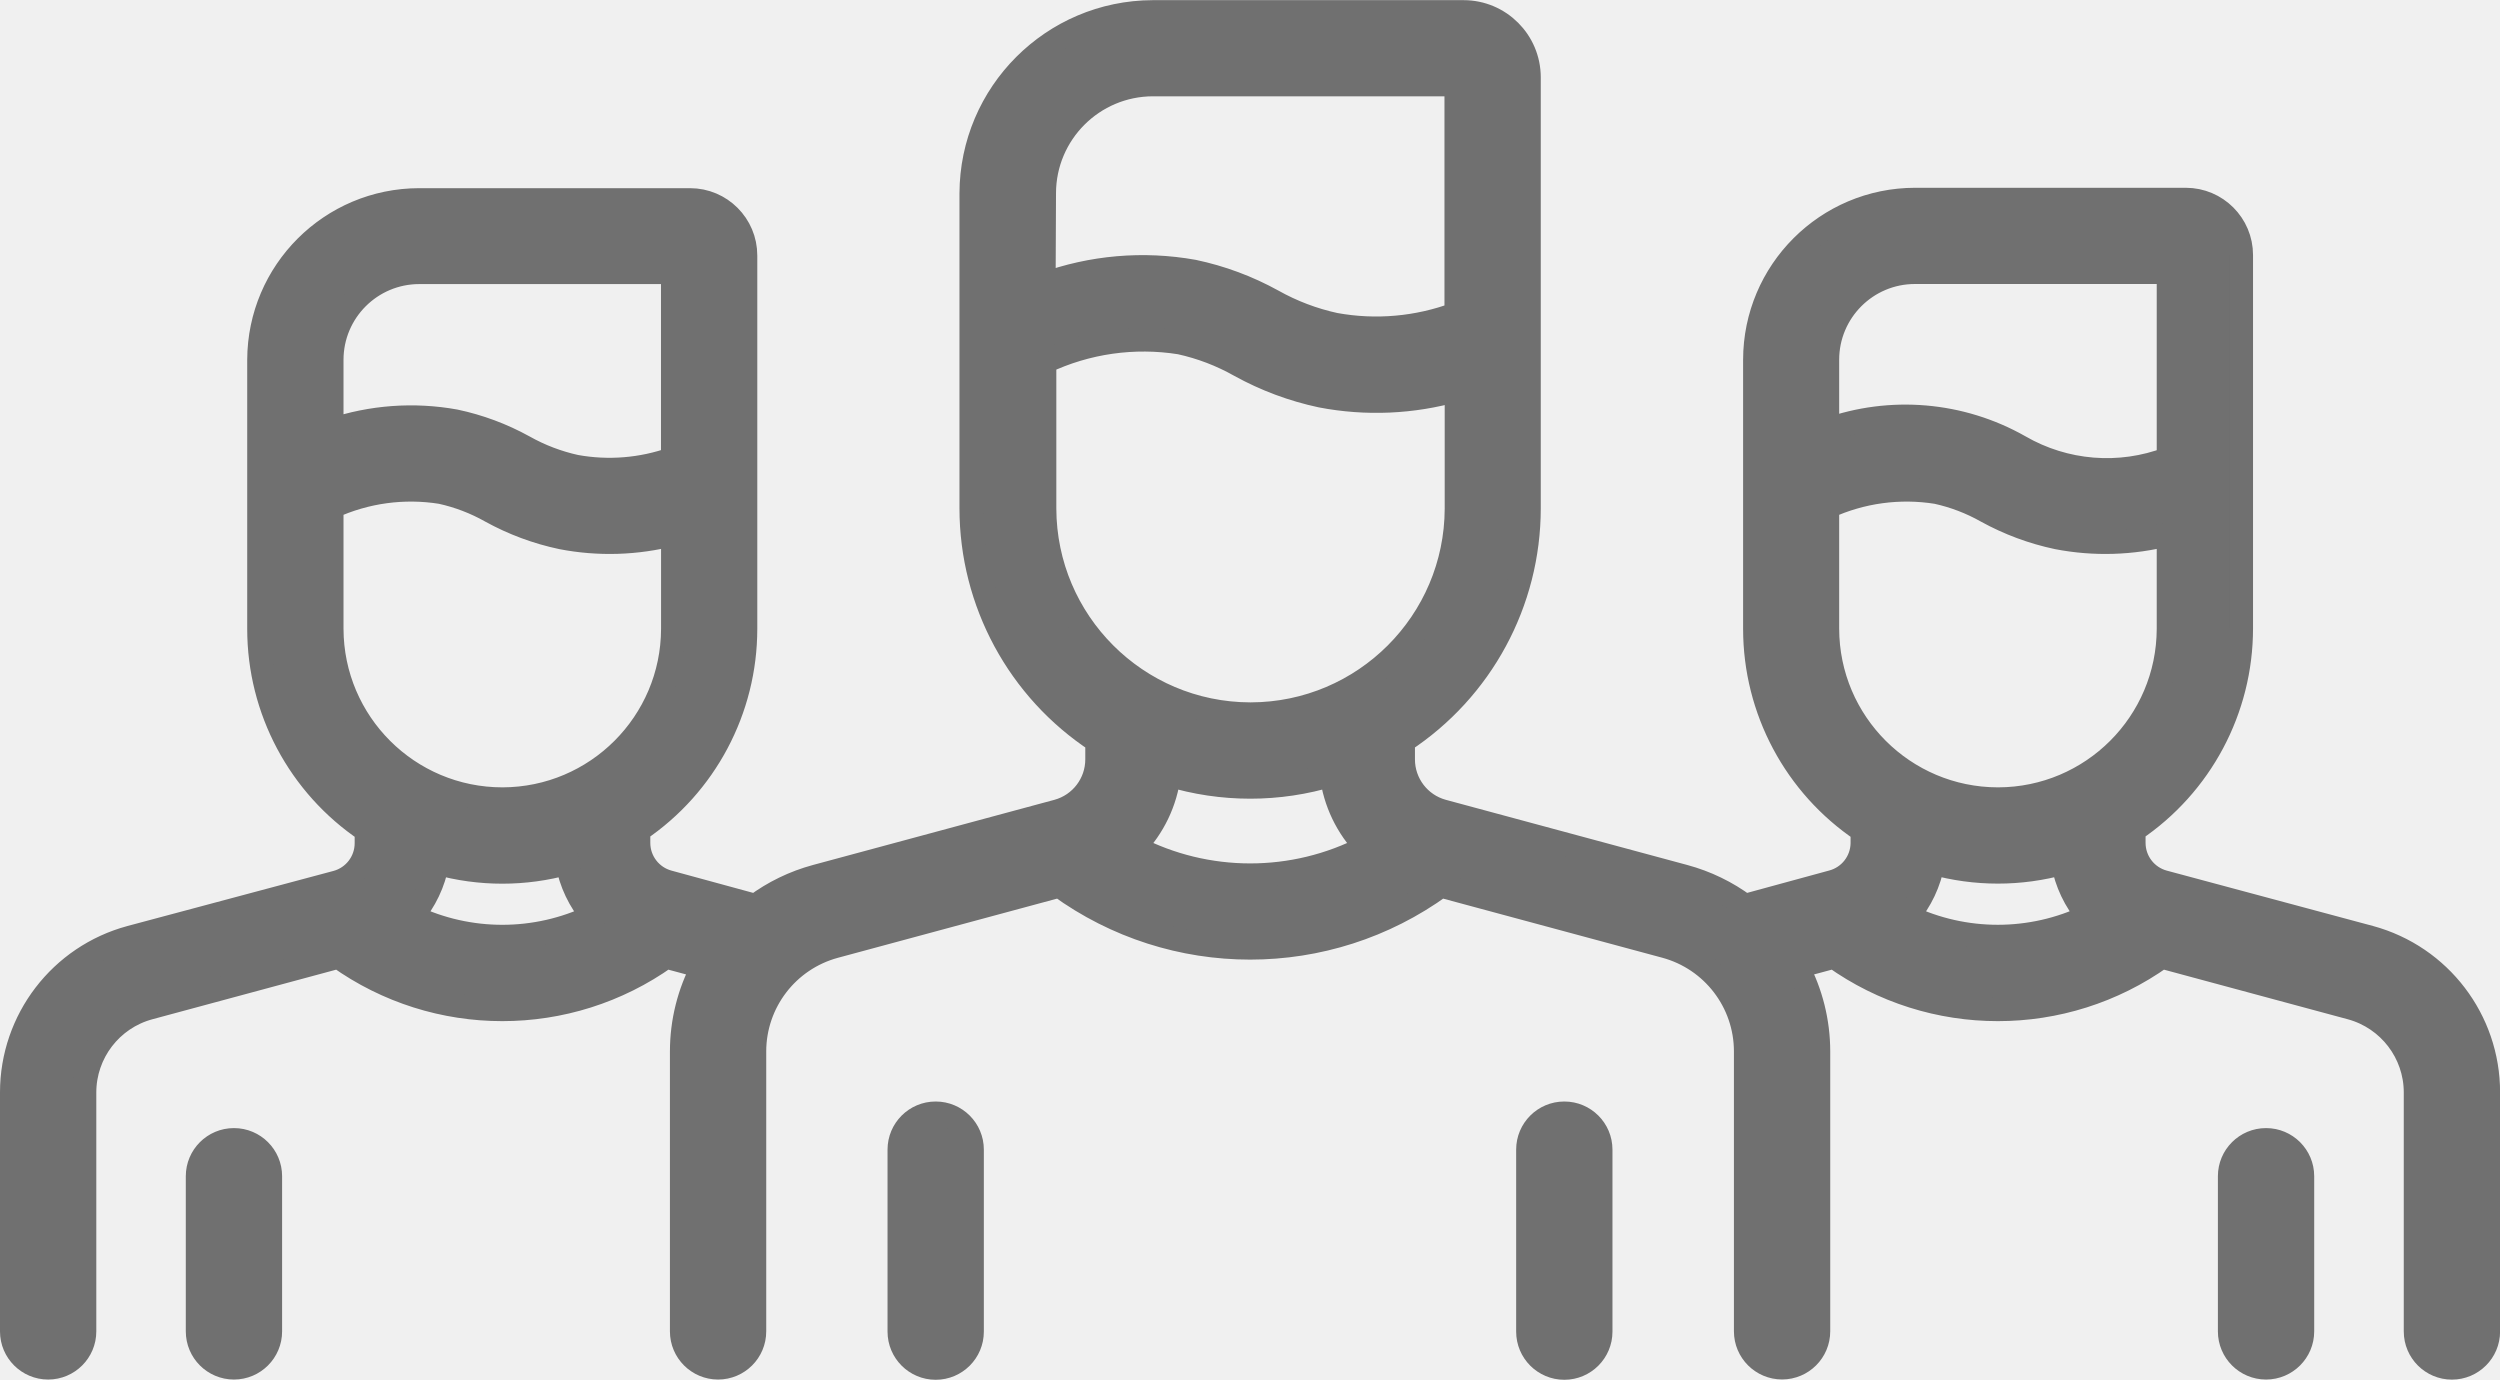
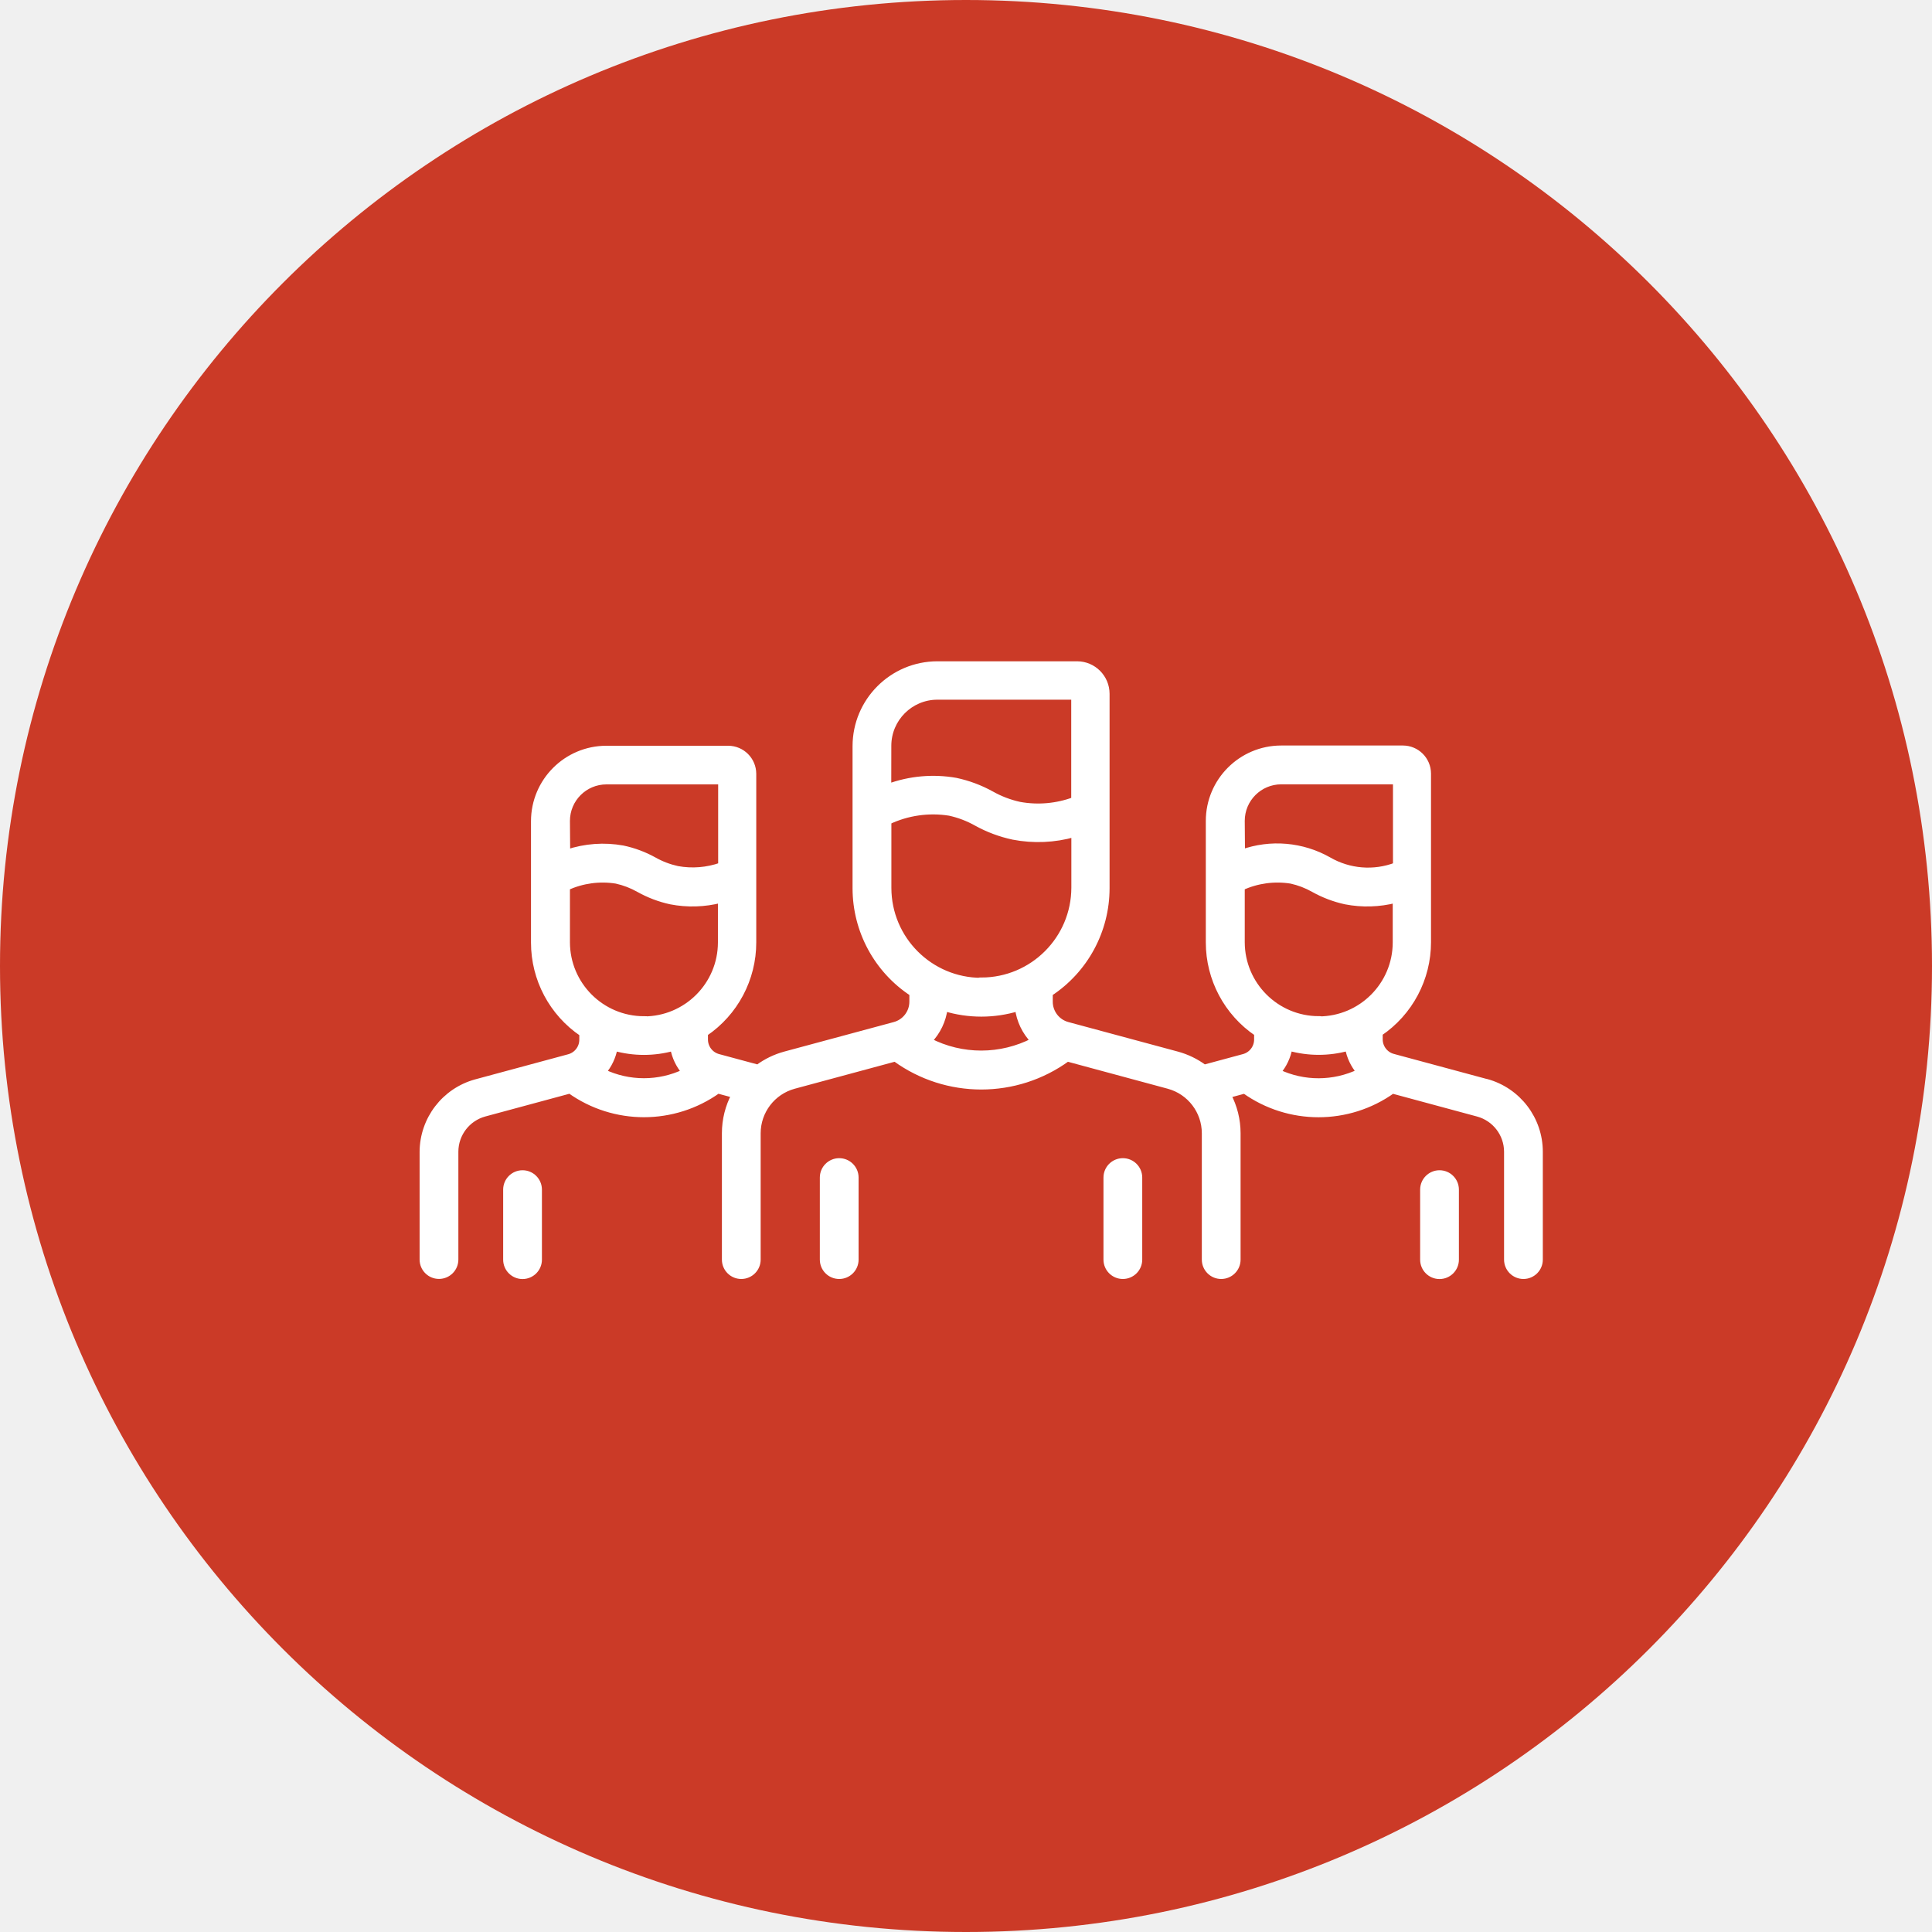
- <svg xmlns="http://www.w3.org/2000/svg" width="31.593" height="17.434" viewBox="0 0 31.593 17.434">
+ <svg xmlns="http://www.w3.org/2000/svg" width="32" height="32" viewBox="0 0 32 32">
  <defs>
-     <style>.a{fill:#707070;stroke:#707070;stroke-width:0.3px;}</style>
+     <style>.a{fill:#cb3a27;}.b{fill:#fff;stroke:#fff;stroke-width:0.1px;}</style>
  </defs>
-   <path class="a" d="M11.674,125.223a.458.458,0,0,0-.458.458v2.3a.458.458,0,0,0,.917,0v-2.3a.458.458,0,0,0-.458-.458Zm16.812.336a.458.458,0,0,0-.458.458v1.961a.458.458,0,0,0,.917,0v-1.961a.458.458,0,0,0-.458-.458Zm-25.68,0a.458.458,0,0,0-.458.458v1.961a.458.458,0,0,0,.917,0v-1.961a.458.458,0,0,0-.458-.458Zm16.812-.336a.458.458,0,0,0-.458.458v2.3a.458.458,0,0,0,.917,0v-2.3a.458.458,0,0,0-.458-.458ZM29.8,123l-2.607-.7a.513.513,0,0,1-.379-.495v-.161a3.072,3.072,0,0,0,1.358-2.549v-4.719a.7.7,0,0,0-.7-.7h-3.42a2.026,2.026,0,0,0-2.024,2.024v3.4a3.072,3.072,0,0,0,1.358,2.549v.161A.513.513,0,0,1,23,122.3l-1.1.3a2.281,2.281,0,0,0-.766-.371l-3.053-.824a.68.68,0,0,1-.5-.655v-.231a3.52,3.52,0,0,0,1.59-2.942v-5.447a.826.826,0,0,0-.825-.825H14.417a2.3,2.3,0,0,0-2.292,2.292v3.98a3.52,3.52,0,0,0,1.59,2.942v.231a.68.68,0,0,1-.5.655l-3.053.824a2.281,2.281,0,0,0-.765.371l-1.1-.3a.513.513,0,0,1-.379-.494v-.161A3.072,3.072,0,0,0,9.27,119.1v-4.719a.7.7,0,0,0-.7-.7H5.148A2.026,2.026,0,0,0,3.124,115.7v3.4a3.072,3.072,0,0,0,1.358,2.549v.161a.513.513,0,0,1-.379.494L1.5,123A2.028,2.028,0,0,0,0,124.958v3.02a.458.458,0,0,0,.917,0v-3.02a1.109,1.109,0,0,1,.819-1.069l2.39-.645a3.566,3.566,0,0,0,4.143,0l.464.125a2.283,2.283,0,0,0-.267,1.071v3.538a.458.458,0,0,0,.917,0V124.44a1.377,1.377,0,0,1,1.017-1.328l2.837-.766a4.1,4.1,0,0,0,4.822,0l2.836.765a1.377,1.377,0,0,1,1.017,1.328v3.538a.458.458,0,0,0,.917,0V124.44a2.283,2.283,0,0,0-.267-1.071l.464-.125a3.566,3.566,0,0,0,4.143,0l2.39.645a1.109,1.109,0,0,1,.818,1.069v3.021a.458.458,0,0,0,.917,0v-3.021A2.027,2.027,0,0,0,29.8,123ZM4.041,115.7a1.108,1.108,0,0,1,1.107-1.107H8.353v2.357a2.387,2.387,0,0,1-1.227.1,2.376,2.376,0,0,1-.657-.251,3.131,3.131,0,0,0-.867-.323,3.138,3.138,0,0,0-1.561.114Zm1.015,7.032a1.431,1.431,0,0,0,.32-.674,3.059,3.059,0,0,0,1.643,0,1.431,1.431,0,0,0,.32.674,2.652,2.652,0,0,1-2.282,0ZM6.2,121.253A2.159,2.159,0,0,1,4.041,119.1V117.56a2.41,2.41,0,0,1,1.383-.188,2.271,2.271,0,0,1,.63.241,3.244,3.244,0,0,0,.892.332,3.194,3.194,0,0,0,1.408-.043V119.1A2.159,2.159,0,0,1,6.2,121.253Zm6.845-7.658a1.377,1.377,0,0,1,1.375-1.375h3.834v2.9a2.9,2.9,0,0,1-1.532.136,2.845,2.845,0,0,1-.79-.3,3.6,3.6,0,0,0-1-.372,3.645,3.645,0,0,0-1.892.164Zm1.14,8.261a1.6,1.6,0,0,0,.437-.913,3.519,3.519,0,0,0,2.055,0,1.6,1.6,0,0,0,.438.914A3.185,3.185,0,0,1,14.182,121.856Zm1.464-1.677a2.607,2.607,0,0,1-2.6-2.6v-1.852a2.932,2.932,0,0,1,1.714-.245,2.721,2.721,0,0,1,.758.29,3.734,3.734,0,0,0,1.024.382,3.7,3.7,0,0,0,1.712-.075v1.5a2.607,2.607,0,0,1-2.6,2.6Zm7.293-4.48a1.108,1.108,0,0,1,1.107-1.107h3.206v2.357a2.2,2.2,0,0,1-1.885-.153,2.926,2.926,0,0,0-2.428-.209Zm1.015,7.032a1.432,1.432,0,0,0,.319-.674,3.059,3.059,0,0,0,1.643,0,1.432,1.432,0,0,0,.32.674A2.652,2.652,0,0,1,23.954,122.731Zm1.141-1.478a2.159,2.159,0,0,1-2.156-2.156V117.56a2.41,2.41,0,0,1,1.383-.188,2.272,2.272,0,0,1,.63.241,3.245,3.245,0,0,0,.892.332,3.194,3.194,0,0,0,1.408-.043V119.1A2.159,2.159,0,0,1,25.1,121.253Z" transform="translate(0.15 -111.153)" />
+   <g transform="translate(-921 -645)">
+     <rect class="a" width="32" height="32" rx="16" transform="translate(921 645)" />
+     <path class="b" d="M6.9,119.536a.271.271,0,0,0-.271.271v1.359a.271.271,0,0,0,.542,0v-1.359a.271.271,0,0,0-.271-.271Zm9.943.2a.271.271,0,0,0-.271.271v1.16a.271.271,0,0,0,.542,0v-1.16a.271.271,0,0,0-.271-.271Zm-15.188,0a.271.271,0,0,0-.271.271v1.16a.271.271,0,0,0,.542,0v-1.16a.271.271,0,0,0-.271-.271Zm9.943-.2a.271.271,0,0,0-.271.271v1.359a.271.271,0,0,0,.542,0v-1.359a.271.271,0,0,0-.271-.271Zm6.02-1.312-1.542-.416a.3.3,0,0,1-.224-.293v-.1a1.817,1.817,0,0,0,.8-1.507v-2.791a.416.416,0,0,0-.416-.416H14.222a1.2,1.2,0,0,0-1.2,1.2v2.01a1.817,1.817,0,0,0,.8,1.507v.1a.3.3,0,0,1-.224.293l-.652.176a1.349,1.349,0,0,0-.453-.219l-1.806-.487a.4.4,0,0,1-.3-.388v-.137a2.082,2.082,0,0,0,.941-1.74v-3.222a.489.489,0,0,0-.488-.488H8.527a1.357,1.357,0,0,0-1.356,1.356v2.354a2.082,2.082,0,0,0,.941,1.74v.137a.4.4,0,0,1-.3.388l-1.806.487a1.349,1.349,0,0,0-.453.219l-.653-.176a.3.3,0,0,1-.224-.292v-.1a1.817,1.817,0,0,0,.8-1.507v-2.791a.416.416,0,0,0-.416-.416H3.045a1.2,1.2,0,0,0-1.2,1.2v2.01a1.817,1.817,0,0,0,.8,1.507v.1a.3.3,0,0,1-.224.292l-1.541.416A1.2,1.2,0,0,0,0,119.379v1.786a.271.271,0,0,0,.542,0v-1.786a.656.656,0,0,1,.484-.632l1.414-.382a2.109,2.109,0,0,0,2.451,0l.274.074a1.35,1.35,0,0,0-.158.634v2.093a.271.271,0,0,0,.542,0v-2.093a.815.815,0,0,1,.6-.785l1.678-.453a2.424,2.424,0,0,0,2.852,0l1.677.453a.815.815,0,0,1,.6.785v2.093a.271.271,0,0,0,.542,0v-2.093a1.35,1.35,0,0,0-.158-.633l.274-.074a2.109,2.109,0,0,0,2.45,0l1.414.382a.656.656,0,0,1,.484.632v1.786a.271.271,0,0,0,.542,0v-1.786A1.2,1.2,0,0,0,17.623,118.224ZM2.39,113.9a.655.655,0,0,1,.655-.655h1.9v1.394a1.412,1.412,0,0,1-.726.058,1.405,1.405,0,0,1-.389-.149,1.852,1.852,0,0,0-.513-.191,1.856,1.856,0,0,0-.923.067Zm.6,4.159a.847.847,0,0,0,.189-.4,1.809,1.809,0,0,0,.972,0,.847.847,0,0,0,.189.4,1.568,1.568,0,0,1-1.35,0Zm.675-.874a1.277,1.277,0,0,1-1.275-1.275V115a1.425,1.425,0,0,1,.818-.111,1.343,1.343,0,0,1,.373.143,1.919,1.919,0,0,0,.527.2,1.889,1.889,0,0,0,.833-.025v.706A1.277,1.277,0,0,1,3.665,117.188Zm4.048-4.53a.814.814,0,0,1,.813-.813h2.267v1.712a1.715,1.715,0,0,1-.906.08,1.682,1.682,0,0,1-.467-.178,2.13,2.13,0,0,0-.589-.22,2.156,2.156,0,0,0-1.119.1Zm.675,4.886a.946.946,0,0,0,.258-.54,2.081,2.081,0,0,0,1.215,0,.946.946,0,0,0,.259.541A1.884,1.884,0,0,1,8.388,117.544Zm.866-.992a1.542,1.542,0,0,1-1.54-1.54v-1.1a1.734,1.734,0,0,1,1.014-.145,1.61,1.61,0,0,1,.448.171,2.208,2.208,0,0,0,.606.226,2.186,2.186,0,0,0,1.013-.044v.887a1.542,1.542,0,0,1-1.54,1.54Zm4.313-2.65a.655.655,0,0,1,.655-.655h1.9v1.394a1.3,1.3,0,0,1-1.115-.09,1.73,1.73,0,0,0-1.436-.124Zm.6,4.159a.847.847,0,0,0,.189-.4,1.809,1.809,0,0,0,.972,0,.847.847,0,0,0,.189.4A1.568,1.568,0,0,1,14.168,118.062Zm.675-.874a1.277,1.277,0,0,1-1.275-1.275V115a1.425,1.425,0,0,1,.818-.111,1.344,1.344,0,0,1,.373.143,1.919,1.919,0,0,0,.527.2,1.889,1.889,0,0,0,.833-.025v.706A1.277,1.277,0,0,1,14.843,117.188Z" transform="translate(928 544.697)" />
+   </g>
</svg>
